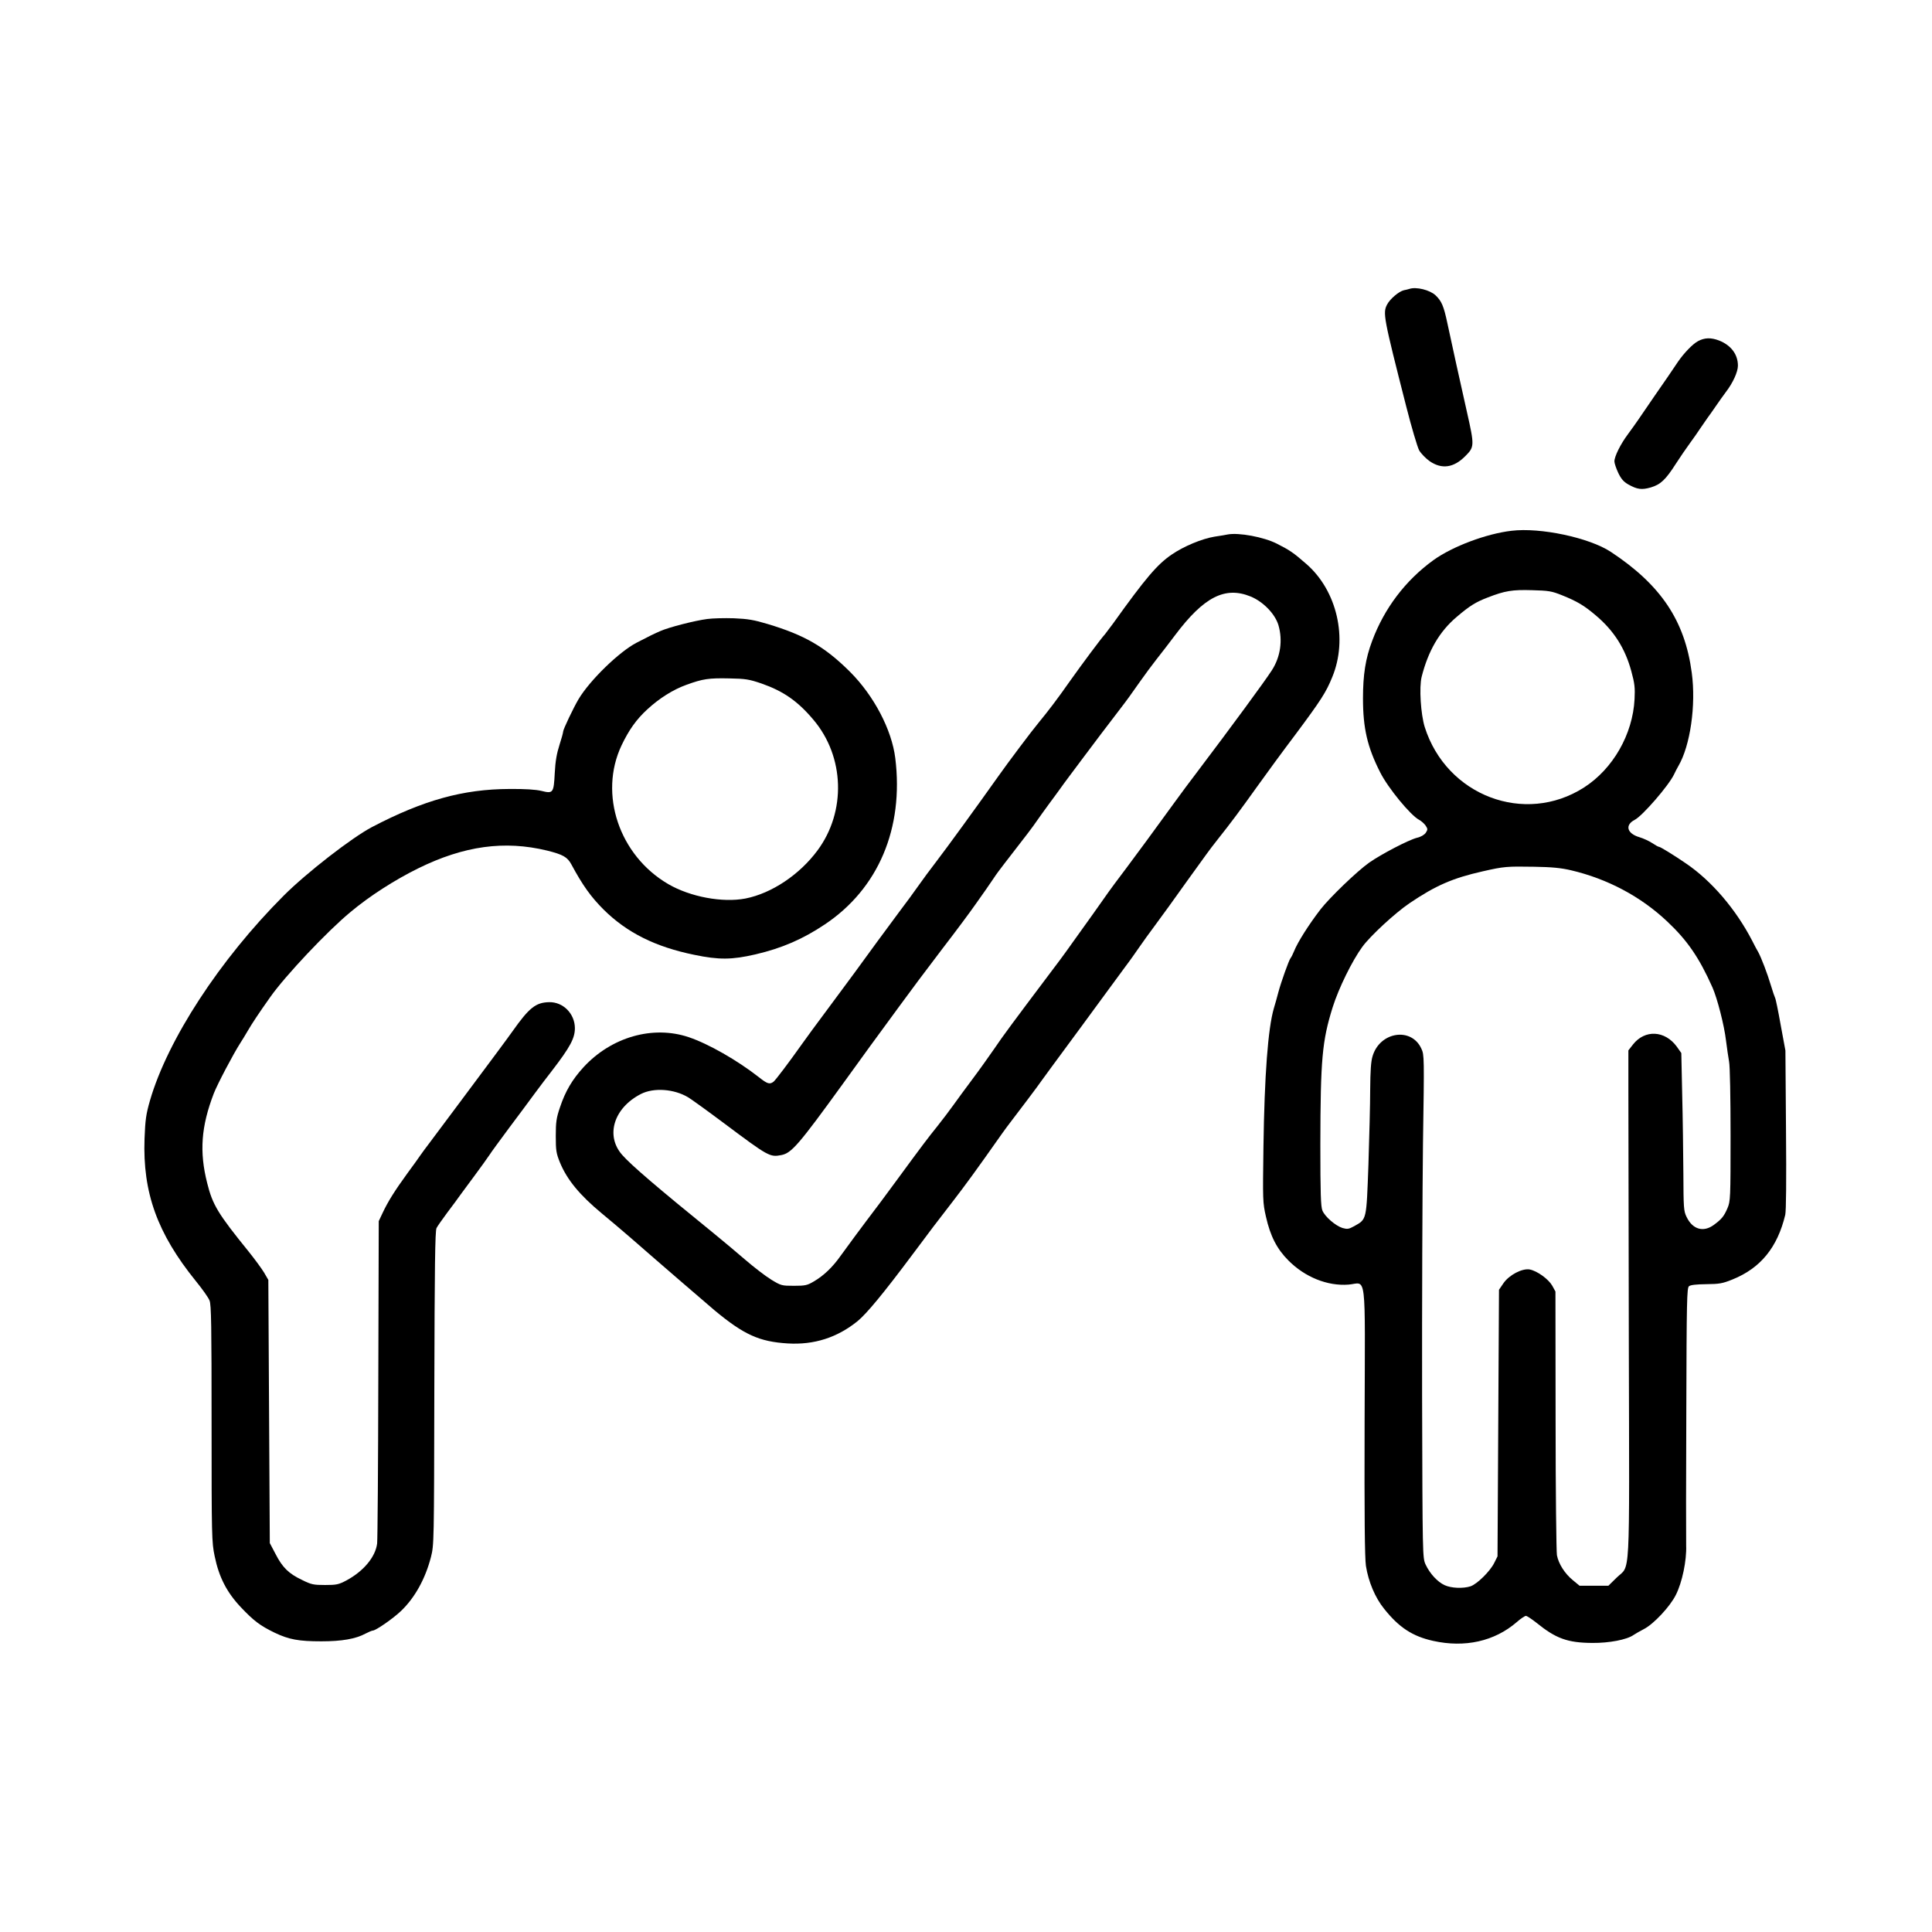
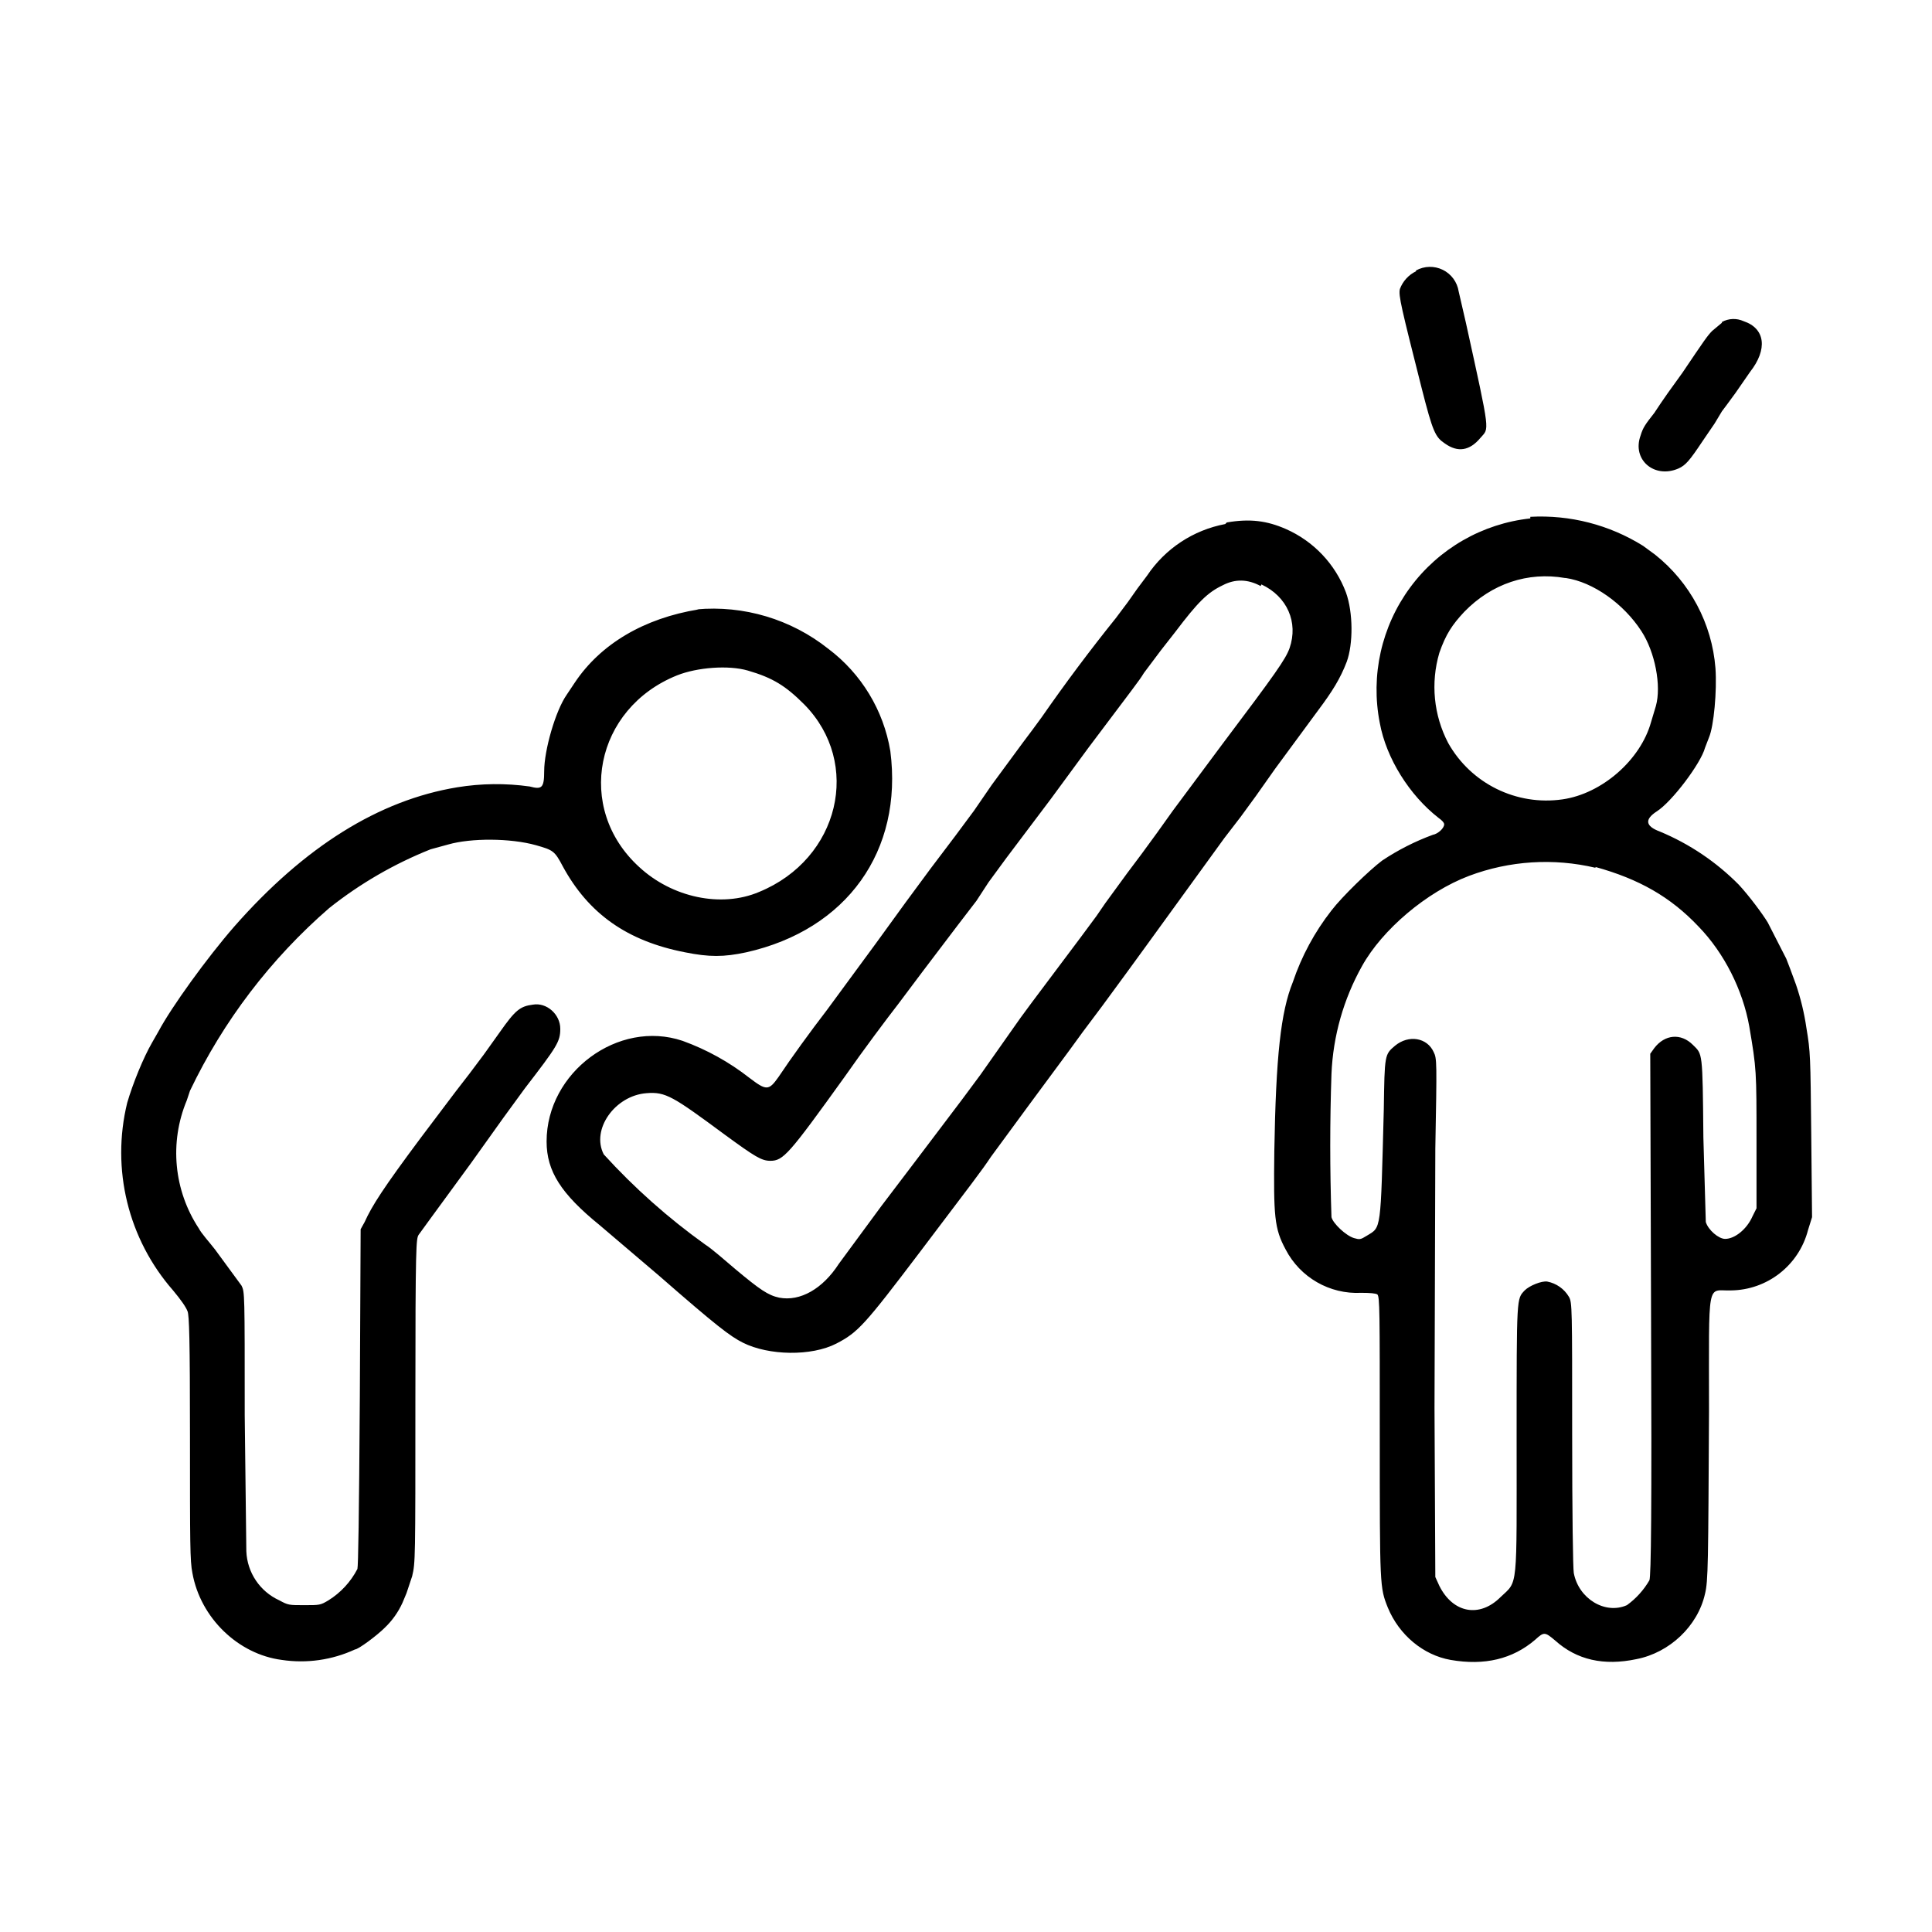
- <svg xmlns="http://www.w3.org/2000/svg" width="256" height="256" viewBox="0 0 1314 1314">
-   <g transform="translate(0,1314) scale(0.1,-0.1)" fill="#000000" stroke="none">
-     <path d="M9585 11175 c-5 -2 -22 -6 -37 -9 -34 -8 -94 -59 -114 -97 -30 -58 -25 -85 130 -693 36 -142 76 -276 88 -299 13 -22 45 -55 72 -74 82 -56 163 -45 242 35 62 62 63 70 11 300 -53 235 -97 436 -132 599 -26 123 -40 155 -82 195 -39 36 -131 59 -178 43z" />
-     <path d="M11549 10820 c-36 -19 -96 -81 -137 -141 -55 -82 -75 -111 -159 -232 -48 -71 -99 -145 -113 -165 -14 -20 -44 -63 -68 -95 -50 -67 -92 -151 -92 -185 0 -13 12 -48 26 -78 19 -40 36 -60 67 -78 62 -35 92 -39 155 -21 66 20 100 51 172 164 27 42 69 103 93 136 24 33 56 78 70 100 15 22 37 54 49 71 13 17 40 56 60 85 20 30 51 72 67 94 47 61 81 136 81 178 0 77 -47 139 -128 171 -55 21 -98 20 -143 -4z" />
-     <path d="M10280 9530 c-172 -20 -402 -107 -530 -199 -191 -138 -335 -328 -418 -551 -45 -120 -62 -229 -62 -390 0 -203 30 -332 117 -503 53 -106 207 -293 265 -323 15 -8 35 -26 44 -39 15 -23 15 -27 1 -49 -10 -14 -33 -28 -60 -34 -58 -15 -242 -111 -325 -169 -82 -58 -268 -237 -331 -318 -80 -104 -156 -224 -180 -285 -8 -19 -18 -40 -24 -47 -12 -16 -65 -165 -83 -233 -8 -30 -21 -79 -30 -107 -40 -137 -64 -454 -71 -943 -5 -365 -5 -378 17 -475 30 -133 75 -220 153 -298 112 -113 266 -175 408 -164 126 10 113 120 110 -929 -2 -650 1 -930 9 -984 17 -108 63 -217 124 -292 101 -127 193 -187 333 -218 216 -48 417 -3 568 127 27 24 56 43 63 43 7 0 39 -21 72 -47 132 -107 211 -136 380 -137 114 -1 235 22 280 54 14 9 46 28 70 40 67 34 179 154 218 233 43 85 74 234 70 336 -1 42 -1 453 1 913 2 751 4 838 18 850 11 9 49 13 117 14 89 1 110 4 179 32 191 77 306 218 359 440 6 29 8 229 5 580 l-4 537 -32 173 c-17 96 -34 179 -38 185 -3 6 -17 45 -29 86 -23 78 -66 190 -86 226 -7 11 -25 45 -40 75 -112 217 -279 411 -452 528 -86 59 -172 111 -181 112 -6 0 -27 12 -48 26 -21 14 -60 32 -87 40 -85 25 -100 83 -32 118 54 28 231 233 267 308 8 18 22 44 30 58 81 138 121 414 91 635 -47 354 -210 597 -551 822 -146 96 -479 167 -675 143z m345 -439 c104 -42 150 -70 229 -137 123 -104 199 -224 241 -379 23 -84 26 -114 22 -190 -12 -239 -147 -475 -344 -601 -403 -258 -935 -56 -1083 411 -27 87 -39 270 -21 342 45 177 121 308 238 407 88 75 129 101 213 133 116 45 166 53 300 49 113 -3 133 -6 205 -35z m60 -1870 c248 -58 475 -179 654 -348 137 -129 217 -245 308 -449 33 -75 80 -258 92 -361 6 -50 16 -115 21 -144 6 -29 10 -246 10 -500 0 -430 -1 -449 -21 -496 -24 -56 -40 -75 -93 -114 -71 -52 -144 -31 -185 54 -20 40 -21 62 -22 298 -1 140 -4 381 -8 536 l-6 281 -31 44 c-81 110 -216 117 -297 15 l-32 -41 0 -271 c0 -148 2 -928 3 -1732 4 -1654 12 -1489 -84 -1584 l-55 -54 -98 0 -98 0 -46 38 c-54 44 -97 111 -108 170 -4 23 -9 436 -9 918 l-1 875 -22 40 c-26 45 -102 100 -153 110 -51 9 -140 -37 -179 -94 l-30 -44 -5 -906 -5 -907 -23 -46 c-28 -56 -116 -143 -161 -158 -50 -16 -131 -13 -176 8 -48 22 -100 78 -129 140 -21 46 -21 51 -24 1151 -1 608 2 1377 6 1710 9 591 9 606 -11 648 -68 149 -283 115 -332 -52 -11 -35 -15 -101 -16 -225 0 -97 -6 -328 -12 -513 -14 -380 -11 -369 -96 -417 -38 -21 -47 -22 -80 -13 -48 15 -120 77 -137 119 -11 26 -14 118 -14 450 1 579 12 703 84 933 41 130 133 317 202 411 54 74 222 229 319 295 180 122 296 172 500 218 145 33 163 34 350 31 120 -2 182 -8 250 -24z" />
-     <path d="M8350 9505 c-8 -2 -49 -9 -90 -15 -85 -14 -208 -65 -290 -121 -99 -67 -178 -160 -400 -470 -25 -34 -50 -67 -55 -73 -24 -25 -157 -204 -240 -321 -84 -120 -146 -201 -211 -280 -43 -51 -209 -272 -276 -367 -146 -206 -346 -481 -418 -575 -41 -53 -97 -129 -125 -169 -27 -39 -86 -119 -130 -177 -44 -59 -111 -150 -150 -203 -116 -160 -182 -250 -330 -449 -78 -104 -159 -215 -180 -245 -90 -127 -180 -246 -194 -257 -26 -20 -42 -15 -100 31 -147 115 -343 227 -477 272 -244 82 -526 1 -715 -204 -77 -84 -124 -164 -160 -272 -25 -73 -29 -101 -29 -196 0 -100 3 -118 29 -182 48 -116 134 -220 282 -343 56 -46 143 -120 194 -164 215 -188 515 -446 575 -497 200 -166 304 -213 497 -225 180 -11 338 40 476 152 61 50 177 190 371 450 137 184 155 207 277 365 84 109 156 207 334 460 13 19 46 63 72 97 63 82 144 190 163 216 8 12 57 78 107 147 153 207 249 338 353 480 55 74 121 164 147 200 27 35 68 94 93 130 25 36 70 99 101 140 61 82 132 181 224 310 14 19 43 60 65 90 22 30 51 71 65 90 13 19 50 67 80 105 86 108 152 197 265 355 57 80 174 240 261 355 172 231 208 286 250 390 108 261 33 588 -177 770 -87 76 -112 93 -199 137 -90 46 -260 77 -335 63z m156 -422 c85 -35 166 -118 189 -195 30 -103 14 -216 -45 -307 -46 -72 -273 -381 -515 -701 -36 -47 -101 -134 -145 -195 -170 -234 -237 -325 -334 -455 -56 -74 -108 -144 -116 -156 -13 -20 -190 -268 -245 -344 -11 -15 -29 -40 -40 -56 -11 -16 -67 -92 -125 -168 -234 -311 -308 -410 -370 -502 -36 -52 -102 -145 -148 -206 -46 -61 -104 -141 -130 -177 -26 -36 -74 -100 -107 -141 -62 -77 -101 -128 -271 -360 -55 -74 -108 -147 -119 -161 -132 -174 -229 -306 -267 -359 -54 -77 -115 -136 -184 -176 -44 -26 -58 -29 -134 -29 -83 0 -88 1 -155 42 -39 24 -117 84 -175 134 -58 50 -150 127 -205 172 -395 321 -571 471 -634 543 -115 131 -56 320 129 414 87 44 225 34 320 -23 19 -11 130 -91 245 -177 302 -226 311 -231 389 -216 69 13 119 71 418 484 167 231 197 273 386 530 109 148 139 189 285 381 109 142 192 254 232 311 52 73 96 136 122 175 14 22 47 67 73 100 159 205 189 244 224 295 13 19 49 69 79 110 31 41 65 89 77 105 12 17 41 57 66 90 25 33 66 89 92 123 48 65 193 256 247 326 44 57 77 102 139 191 31 44 81 112 111 150 31 39 88 113 127 165 196 261 340 334 514 263z" />
-     <path d="M4810 8930 c-85 -11 -260 -56 -319 -82 -43 -19 -71 -32 -161 -79 -118 -61 -318 -255 -395 -384 -35 -59 -105 -206 -105 -221 0 -7 -11 -48 -25 -91 -18 -56 -28 -110 -32 -191 -7 -136 -11 -141 -91 -121 -38 9 -111 14 -217 13 -315 -1 -585 -76 -935 -259 -137 -72 -445 -311 -600 -466 -435 -435 -790 -980 -910 -1394 -27 -94 -32 -131 -37 -260 -13 -367 87 -644 349 -968 44 -54 86 -113 93 -132 12 -27 14 -171 14 -837 0 -770 1 -807 21 -902 29 -142 82 -245 177 -346 88 -93 131 -126 230 -174 98 -47 165 -59 318 -59 139 0 234 16 302 53 21 11 43 20 48 20 21 0 140 83 193 134 94 90 165 219 203 366 21 84 21 95 23 1150 2 819 5 1070 15 1088 6 12 40 60 74 106 34 45 75 100 90 122 16 21 60 82 99 134 39 52 82 113 97 135 14 22 76 106 136 187 61 81 138 185 171 230 34 46 86 115 116 153 127 165 158 224 158 293 -1 98 -80 178 -175 176 -92 -2 -136 -38 -250 -199 -38 -54 -156 -212 -394 -531 -57 -76 -129 -173 -160 -214 -31 -41 -63 -84 -71 -96 -8 -13 -49 -69 -90 -125 -85 -117 -131 -190 -168 -269 l-26 -55 -3 -1070 c-1 -588 -5 -1093 -8 -1122 -11 -92 -92 -189 -209 -252 -53 -28 -68 -31 -145 -31 -78 0 -94 3 -156 34 -91 43 -134 85 -181 177 l-39 74 -5 895 -5 895 -29 50 c-17 28 -64 92 -105 143 -209 258 -245 317 -282 466 -54 213 -41 385 45 609 24 62 131 266 181 344 11 17 34 54 50 82 29 50 74 118 154 231 101 143 386 446 546 578 129 108 299 217 459 296 313 154 588 191 877 121 108 -27 138 -44 165 -94 77 -143 133 -221 220 -308 158 -156 351 -253 616 -307 168 -35 256 -34 416 3 180 42 323 104 472 204 364 243 538 654 479 1131 -24 193 -145 424 -308 587 -171 170 -307 249 -560 325 -93 28 -135 35 -230 39 -64 2 -145 0 -181 -5z m370 -439 c148 -52 245 -119 352 -246 213 -251 224 -625 28 -889 -122 -165 -312 -292 -490 -327 -156 -30 -375 11 -525 98 -334 195 -474 612 -318 943 50 105 101 177 174 244 83 77 177 136 269 169 110 40 151 46 290 43 111 -2 135 -6 220 -35z" />
-   </g>
+ <svg xmlns="http://www.w3.org/2000/svg" data-vigil-icon="people-pleaser" data-vigil-n="34" data-vigil-set="core" data-vigil-version="1.0.0" fill="currentColor" viewBox="0 0 24 24">
+   <path d="M17.59 3.37a.4.4 0 00-.2.22c-.02.08.02.24.27 1.23.14.55.17.61.29.69q.24.17.44-.07c.11-.13.13-.02-.18-1.43l-.09-.39a.36.36 0 00-.53-.26Zm3.8.64-.12.1c-.06.06-.1.12-.37.52l-.18.25-.09.13-.08.12c-.11.14-.14.18-.17.28-.11.3.17.54.47.41.09-.04.14-.1.3-.34l.15-.22.09-.15.06-.08.11-.15.18-.26c.22-.28.19-.54-.08-.63a.3.3 0 00-.27.01Zm-2.38 2.43a2.14 2.14 0 00-1.87 2.54c.08.44.37.9.73 1.18q.07.05.07.08c0 .05-.08.12-.14.13a3 3 0 00-.63.32c-.16.12-.5.45-.63.62a3 3 0 00-.48.89c-.15.37-.21.92-.23 2.1-.01.81 0 .96.14 1.22a1 1 0 00.94.54q.17 0 .2.02c.03.03.03.2.03 1.76 0 1.87 0 1.88.1 2.13.14.34.44.59.78.65q.63.11 1.05-.25c.11-.1.12-.1.25.01q.4.36 1.01.23c.41-.08.76-.41.85-.81.04-.16.04-.38.05-2.27 0-1.67-.03-1.49.27-1.5a1 1 0 00.96-.75l.05-.16-.01-1.02c-.01-.99-.01-1.03-.06-1.33a3 3 0 00-.13-.54l-.07-.19-.05-.13-.23-.45c-.06-.1-.23-.33-.36-.47a3 3 0 00-.98-.66q-.27-.1-.04-.25c.19-.12.55-.6.6-.79l.05-.13c.06-.14.1-.58.08-.86a2 2 0 00-.75-1.41l-.15-.11a2.4 2.4 0 00-1.4-.36Zm.44.74c.34.05.72.32.94.66.17.26.25.68.18.93l-.06.2c-.13.47-.61.89-1.1.96a1.4 1.4 0 01-1.42-.7 1.5 1.5 0 01-.11-1.12c.08-.23.16-.35.31-.51.34-.35.79-.5 1.25-.42Zm.37 3.59c.54.15.93.37 1.28.74.32.33.55.79.63 1.24.09.53.09.55.09 1.42v.84l-.05.1c-.07.16-.22.28-.34.28-.08 0-.21-.11-.24-.21l-.03-1.05c-.01-1.08-.01-1.03-.13-1.15-.15-.15-.35-.13-.48.04l-.05.07.01 3.23c.01 2.47 0 3.25-.02 3.31a1 1 0 01-.28.31c-.27.12-.6-.08-.66-.4-.01-.06-.02-.73-.02-1.73 0-1.57 0-1.63-.04-1.7a.4.4 0 00-.27-.19c-.07-.01-.22.05-.28.11-.1.11-.1.05-.1 1.83 0 1.92.02 1.77-.2 1.98-.26.26-.59.2-.76-.14l-.05-.11-.01-2.1.01-3.22c.02-1.08.02-1.12-.02-1.2-.08-.18-.31-.22-.48-.08-.13.11-.13.11-.14.79-.04 1.53-.03 1.46-.21 1.57-.08.05-.09.05-.16.03-.1-.03-.26-.18-.28-.26a26 26 0 010-1.78 3 3 0 01.38-1.34c.25-.45.8-.92 1.33-1.12a2.7 2.7 0 011.57-.1Zm-4.6-4.26a1.5 1.5 0 00-.97.64l-.12.16-.12.17-.15.2a22 22 0 00-.92 1.23l-.11.15-.12.16-.39.53-.11.16-.11.16-.23.31-.31.41-.31.42-.37.51-.61.83c-.2.26-.44.59-.6.83-.12.17-.15.17-.36.01a3 3 0 00-.83-.46c-.8-.27-1.69.39-1.69 1.25 0 .37.18.65.66 1.04l.74.63c.71.62.88.75 1.04.83.32.16.85.17 1.16.01.27-.14.35-.23 1.04-1.14.65-.86.76-1 .88-1.18l.47-.64.51-.69.16-.22.24-.32.33-.45.24-.33.95-1.31.2-.26.19-.26.12-.17.12-.17.53-.72c.18-.24.28-.4.36-.61.08-.22.08-.61-.01-.86a1.4 1.4 0 00-.75-.79c-.23-.1-.44-.13-.73-.08Zm.45.75c.32.15.46.47.35.79-.05.14-.17.31-.84 1.2l-.61.82-.2.28-.19.26-.18.24-.27.37-.11.16-.2.27-.6.8-.14.19-.12.17-.19.27-.19.27-.23.31-.31.41-.28.37-.41.54-.53.72c-.2.31-.48.47-.74.42-.14-.03-.24-.1-.54-.35-.13-.11-.3-.26-.38-.31a8 8 0 01-1.26-1.12c-.16-.31.14-.73.53-.76.24-.02.33.04.98.52.37.27.45.32.56.32.16 0 .23-.08.92-1.04.23-.33.53-.73.67-.91l.3-.4.44-.58.23-.3.15-.23.22-.3.55-.73.47-.64c.57-.76.63-.83.69-.93l.21-.28.18-.23c.28-.37.4-.49.59-.58q.23-.12.47.01Zm-6.99.31c-.68.11-1.22.43-1.54.91l-.1.15c-.14.2-.28.69-.28.95 0 .21-.03.23-.18.19a3 3 0 00-.9.01q-1.46.24-2.77 1.73c-.34.39-.78 1-.94 1.3l-.08.14c-.11.19-.24.51-.31.75a2.6 2.6 0 00.57 2.33q.15.18.18.26c.02.05.03.33.03 1.57 0 1.32 0 1.53.03 1.68.1.56.57 1.01 1.11 1.08a1.6 1.6 0 00.91-.13c.04 0 .27-.17.37-.27a1 1 0 00.22-.31l.05-.12.07-.21c.04-.17.04-.19.04-2.18 0-1.95.01-2.01.04-2.06l.16-.22.49-.67.4-.56.27-.37c.4-.52.44-.58.44-.74 0-.18-.17-.33-.34-.3-.16.02-.22.07-.41.34l-.2.28-.18.24-.17.22-.43.57c-.47.63-.61.85-.7 1.05l-.05.09-.01 2.08c-.01 1.52-.02 2.1-.03 2.14a1 1 0 01-.36.39c-.1.06-.11.06-.3.06s-.2 0-.31-.06a.7.7 0 01-.41-.61l-.02-1.69c0-1.52 0-1.53-.04-1.61l-.33-.45c-.07-.09-.17-.2-.2-.26a1.7 1.7 0 01-.15-1.59l.04-.12a7 7 0 011.73-2.27 5 5 0 011.26-.73l.22-.06c.28-.08.77-.08 1.09.01.21.06.23.07.33.26.32.59.8.93 1.52 1.07.3.06.48.06.76 0 1.25-.28 1.95-1.26 1.79-2.5a2 2 0 00-.77-1.27 2.3 2.3 0 00-1.64-.49Zm.61.76c.31.09.47.19.7.42.72.73.44 1.92-.56 2.33-.47.2-1.08.07-1.49-.31-.8-.73-.55-1.97.47-2.38.25-.1.64-.13.88-.06" />
</svg>
